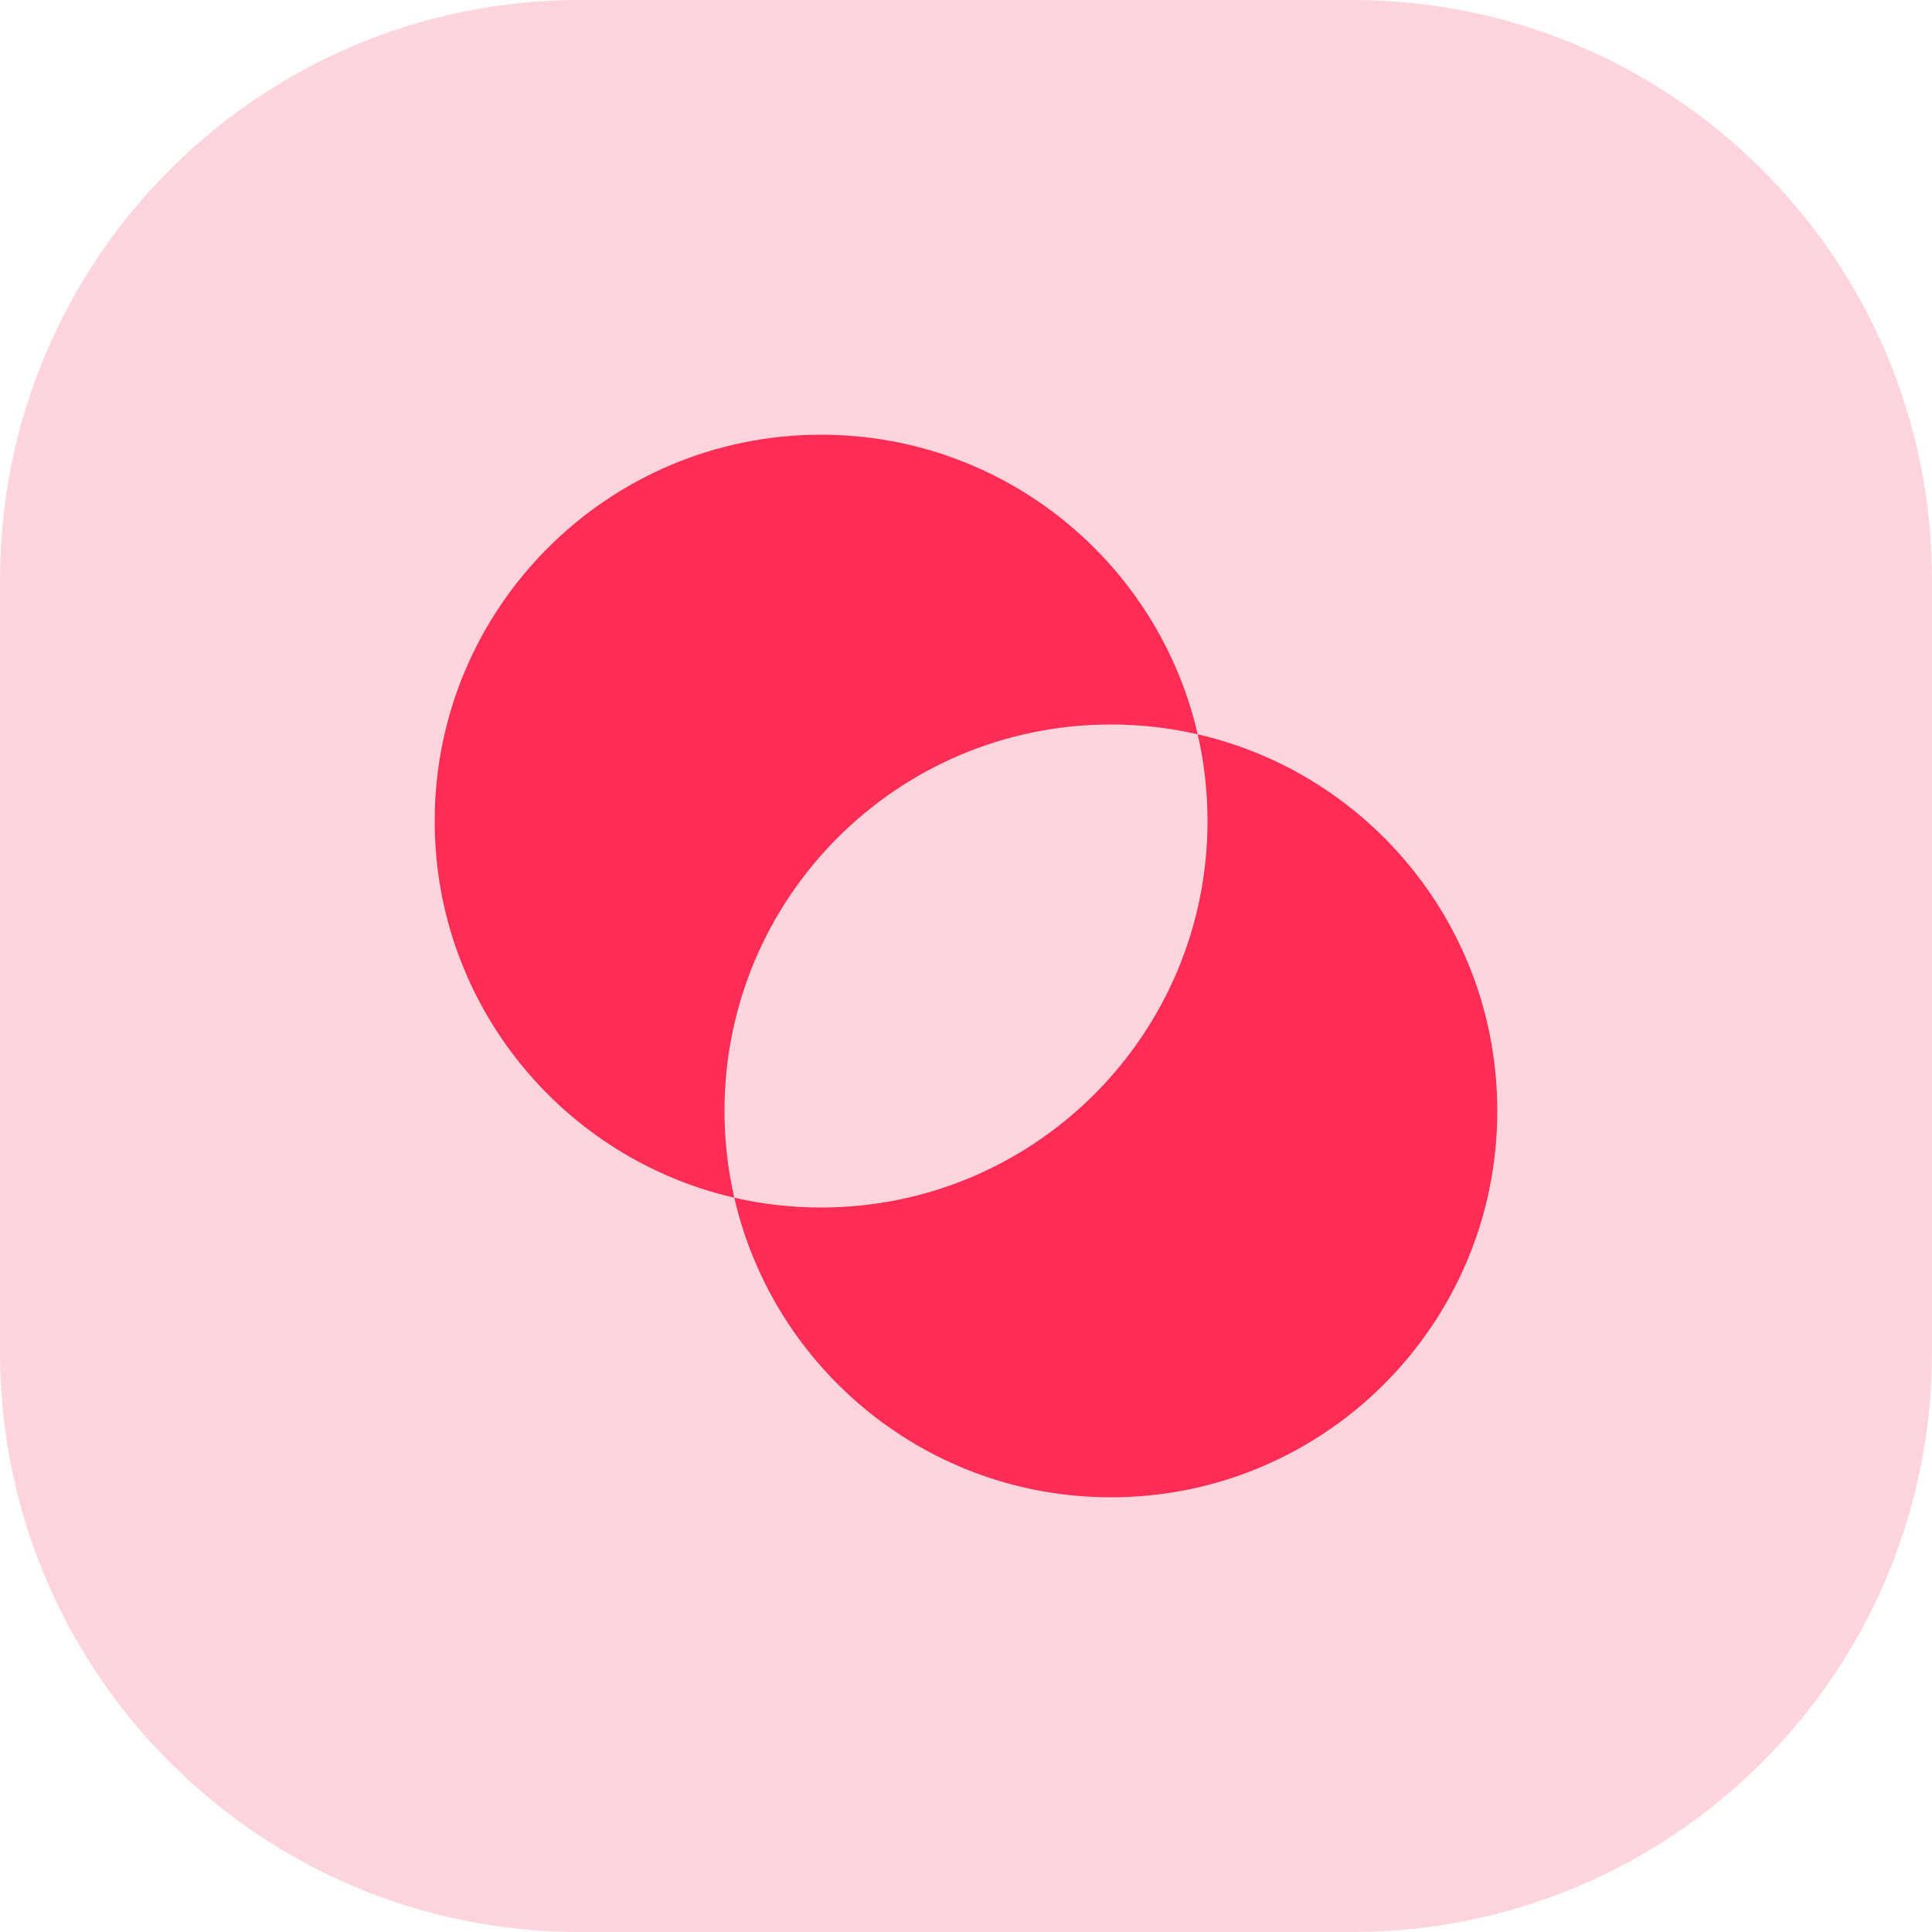
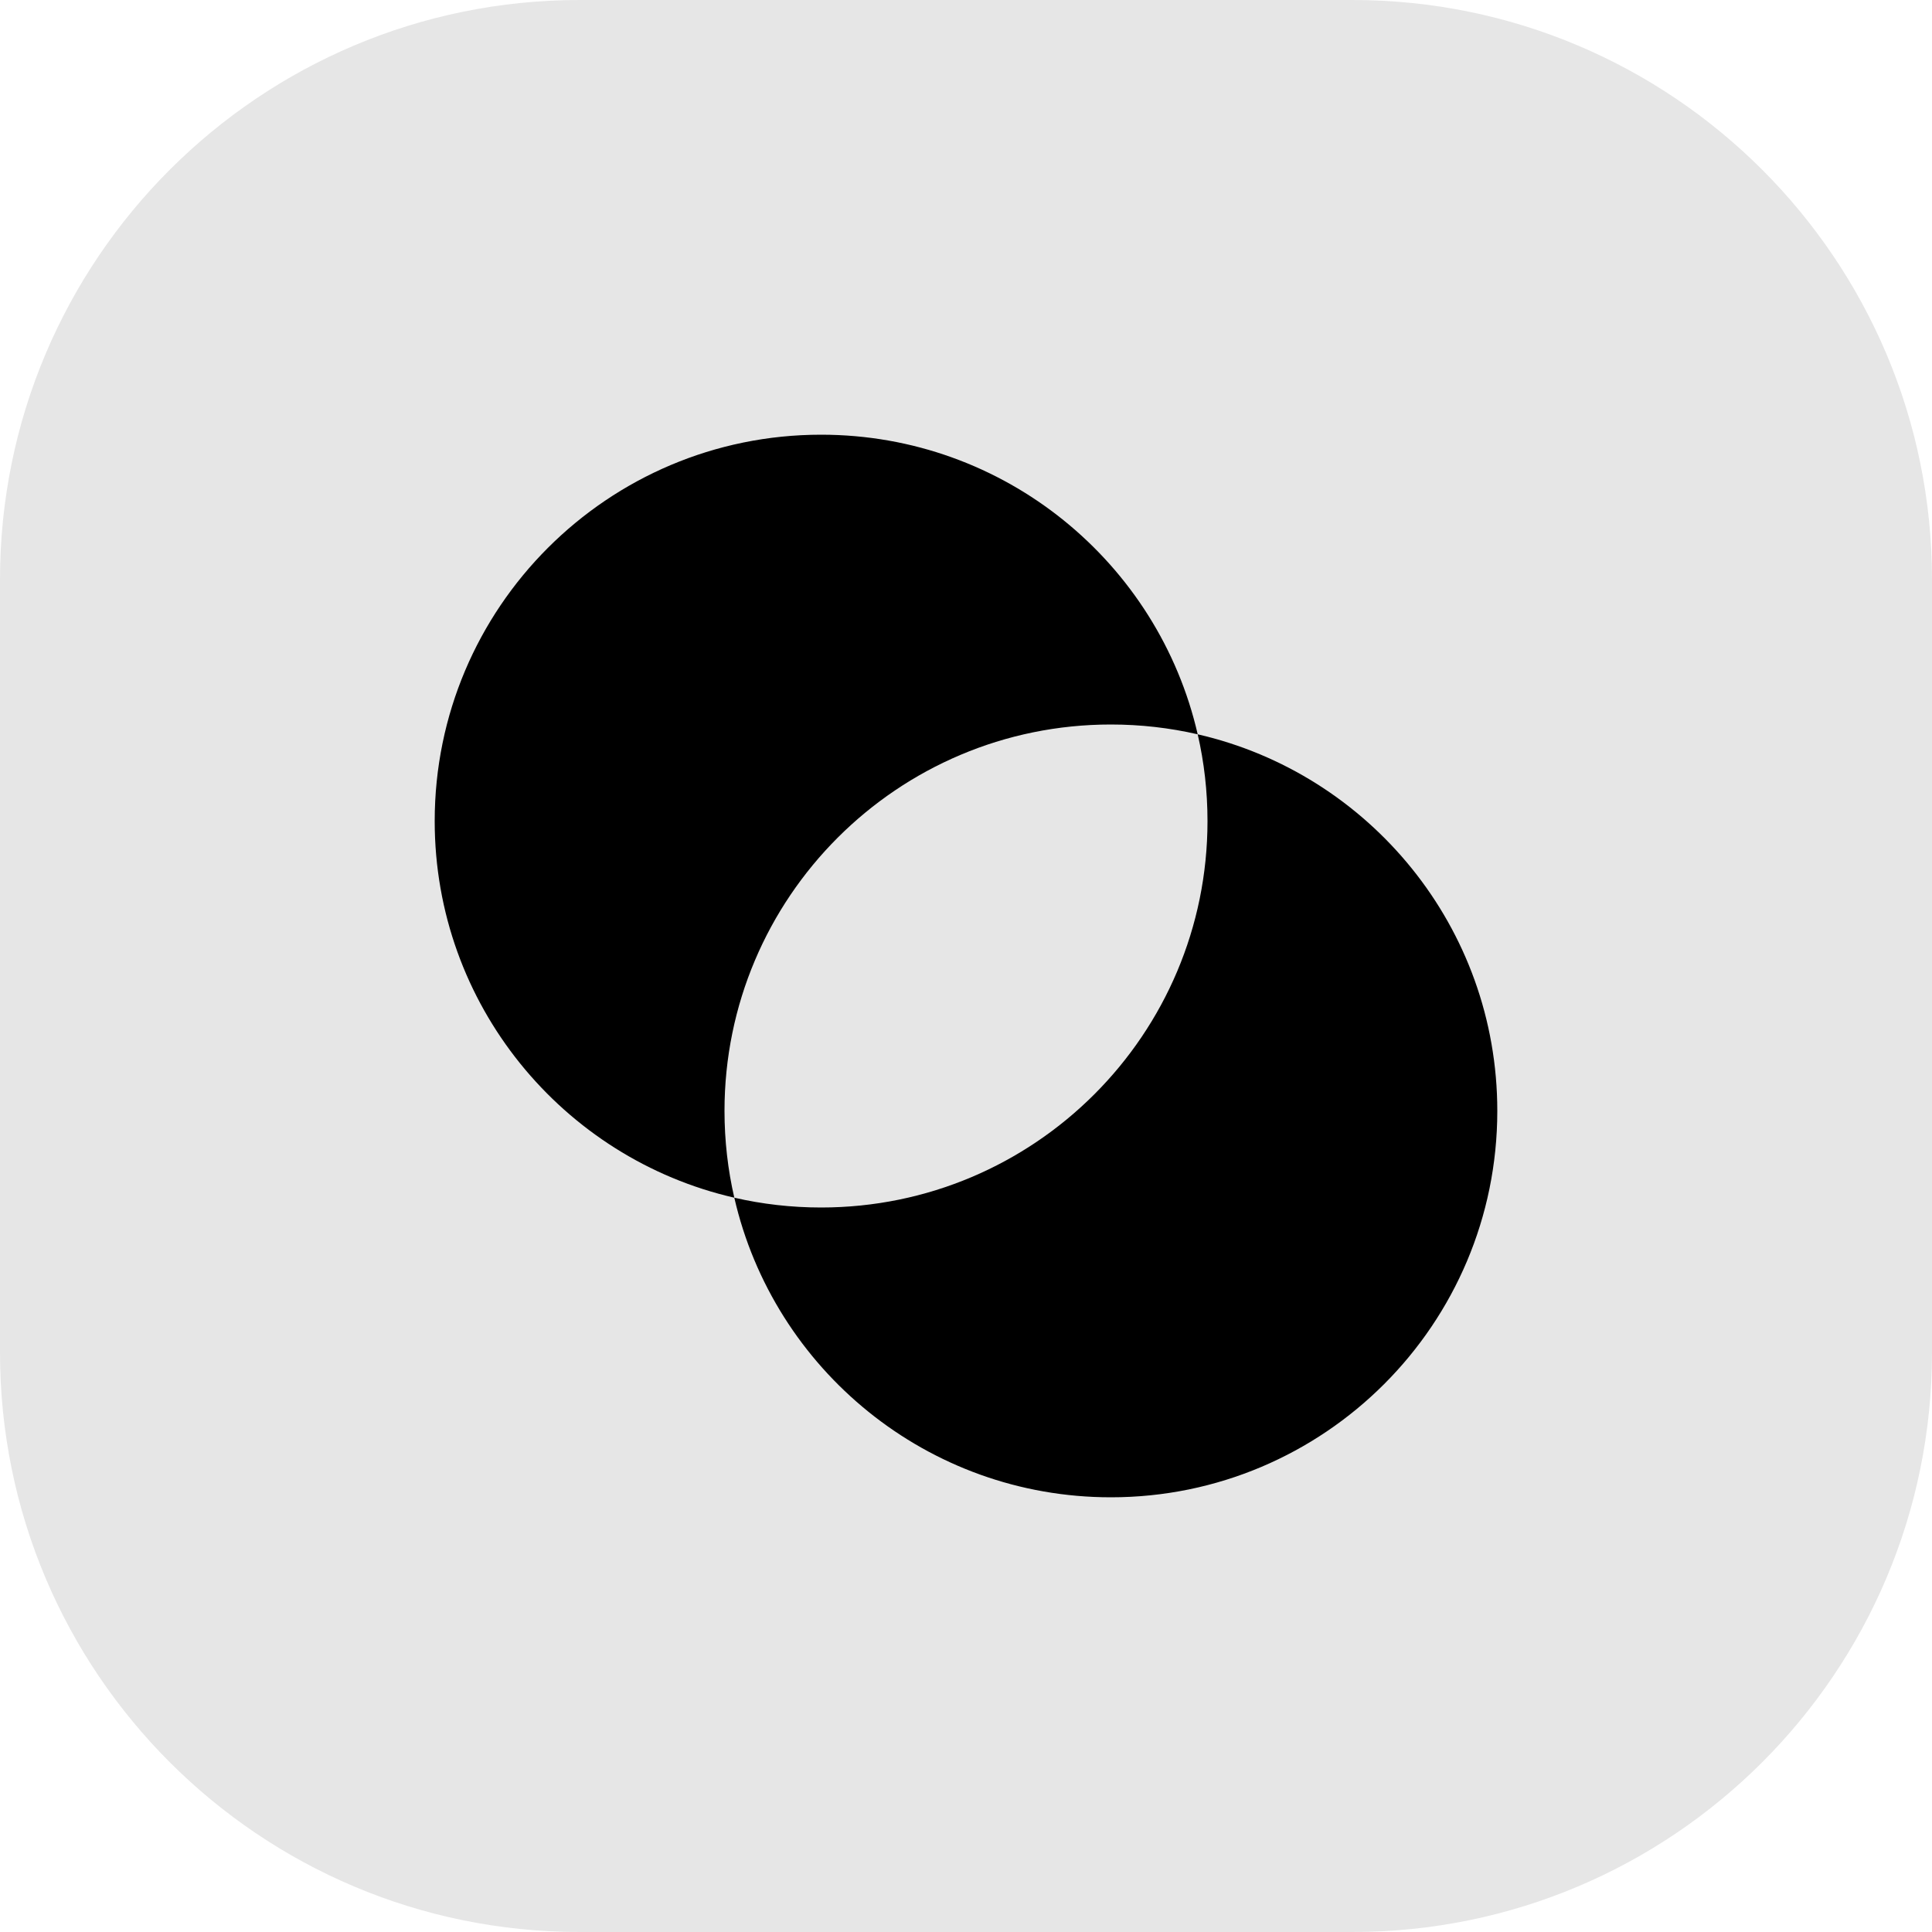
<svg xmlns="http://www.w3.org/2000/svg" width="40" height="40" viewBox="0 0 40 40" fill="none">
-   <rect width="40" height="40" rx="12" fill="#FF2D55" fill-opacity="0.2" />
-   <path d="M9 17C9 12.582 12.582 9 17 9C20.8 9 23.982 11.65 24.797 15.203C24.22 15.07 23.618 15 23 15C18.582 15 15 18.582 15 23C15 23.618 15.07 24.22 15.203 24.797C11.65 23.982 9 20.8 9 17Z" fill="#FF2D55" />
-   <path d="M15.203 24.797C15.78 24.93 16.382 25 17 25C21.418 25 25 21.418 25 17C25 16.382 24.93 15.78 24.797 15.203C28.35 16.018 31 19.2 31 23C31 27.418 27.418 31 23 31C19.2 31 16.018 28.35 15.203 24.797Z" fill="#FF2D55" />
+   <rect width="40" height="40" rx="12" fill="#000000" fill-opacity="0.10" />
+   <path d="M9 17C9 12.582 12.582 9 17 9C20.8 9 23.982 11.65 24.797 15.203C24.22 15.07 23.618 15 23 15C18.582 15 15 18.582 15 23C15 23.618 15.07 24.22 15.203 24.797C11.65 23.982 9 20.8 9 17Z" fill="#000000" />
+   <path d="M15.203 24.797C15.78 24.93 16.382 25 17 25C21.418 25 25 21.418 25 17C25 16.382 24.93 15.78 24.797 15.203C28.35 16.018 31 19.2 31 23C31 27.418 27.418 31 23 31C19.2 31 16.018 28.35 15.203 24.797Z" fill="#000000" />
</svg>
